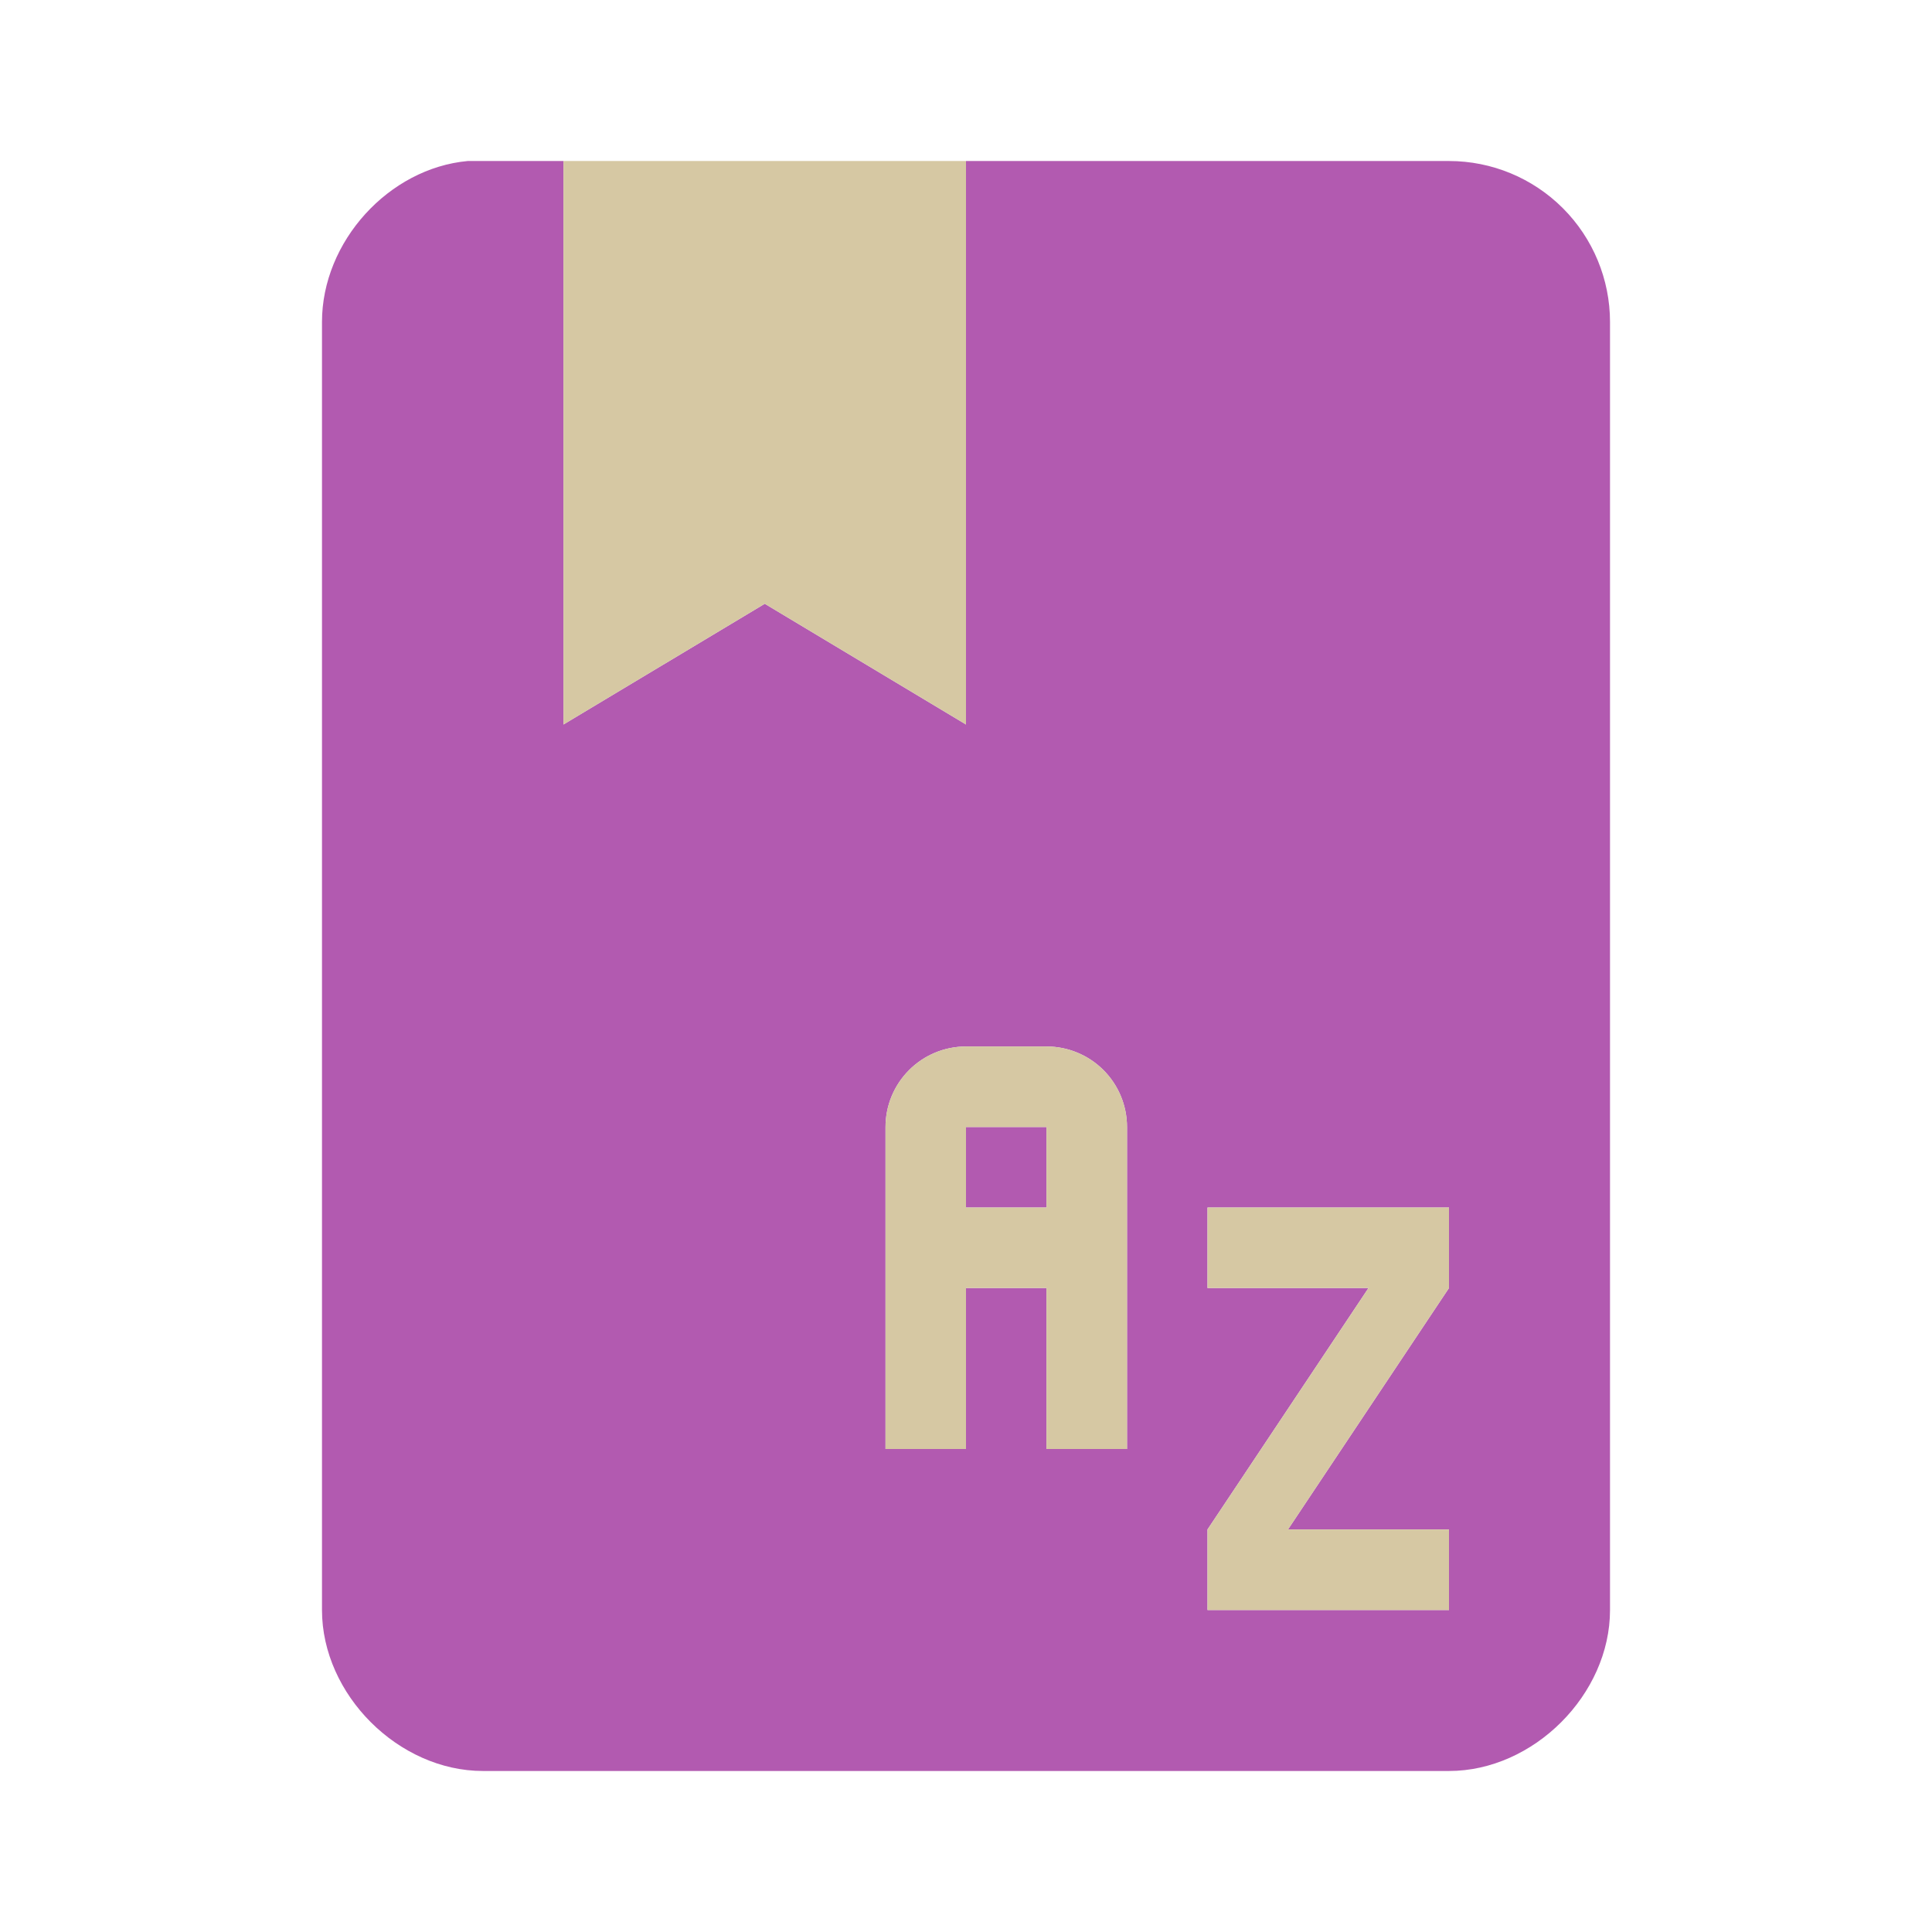
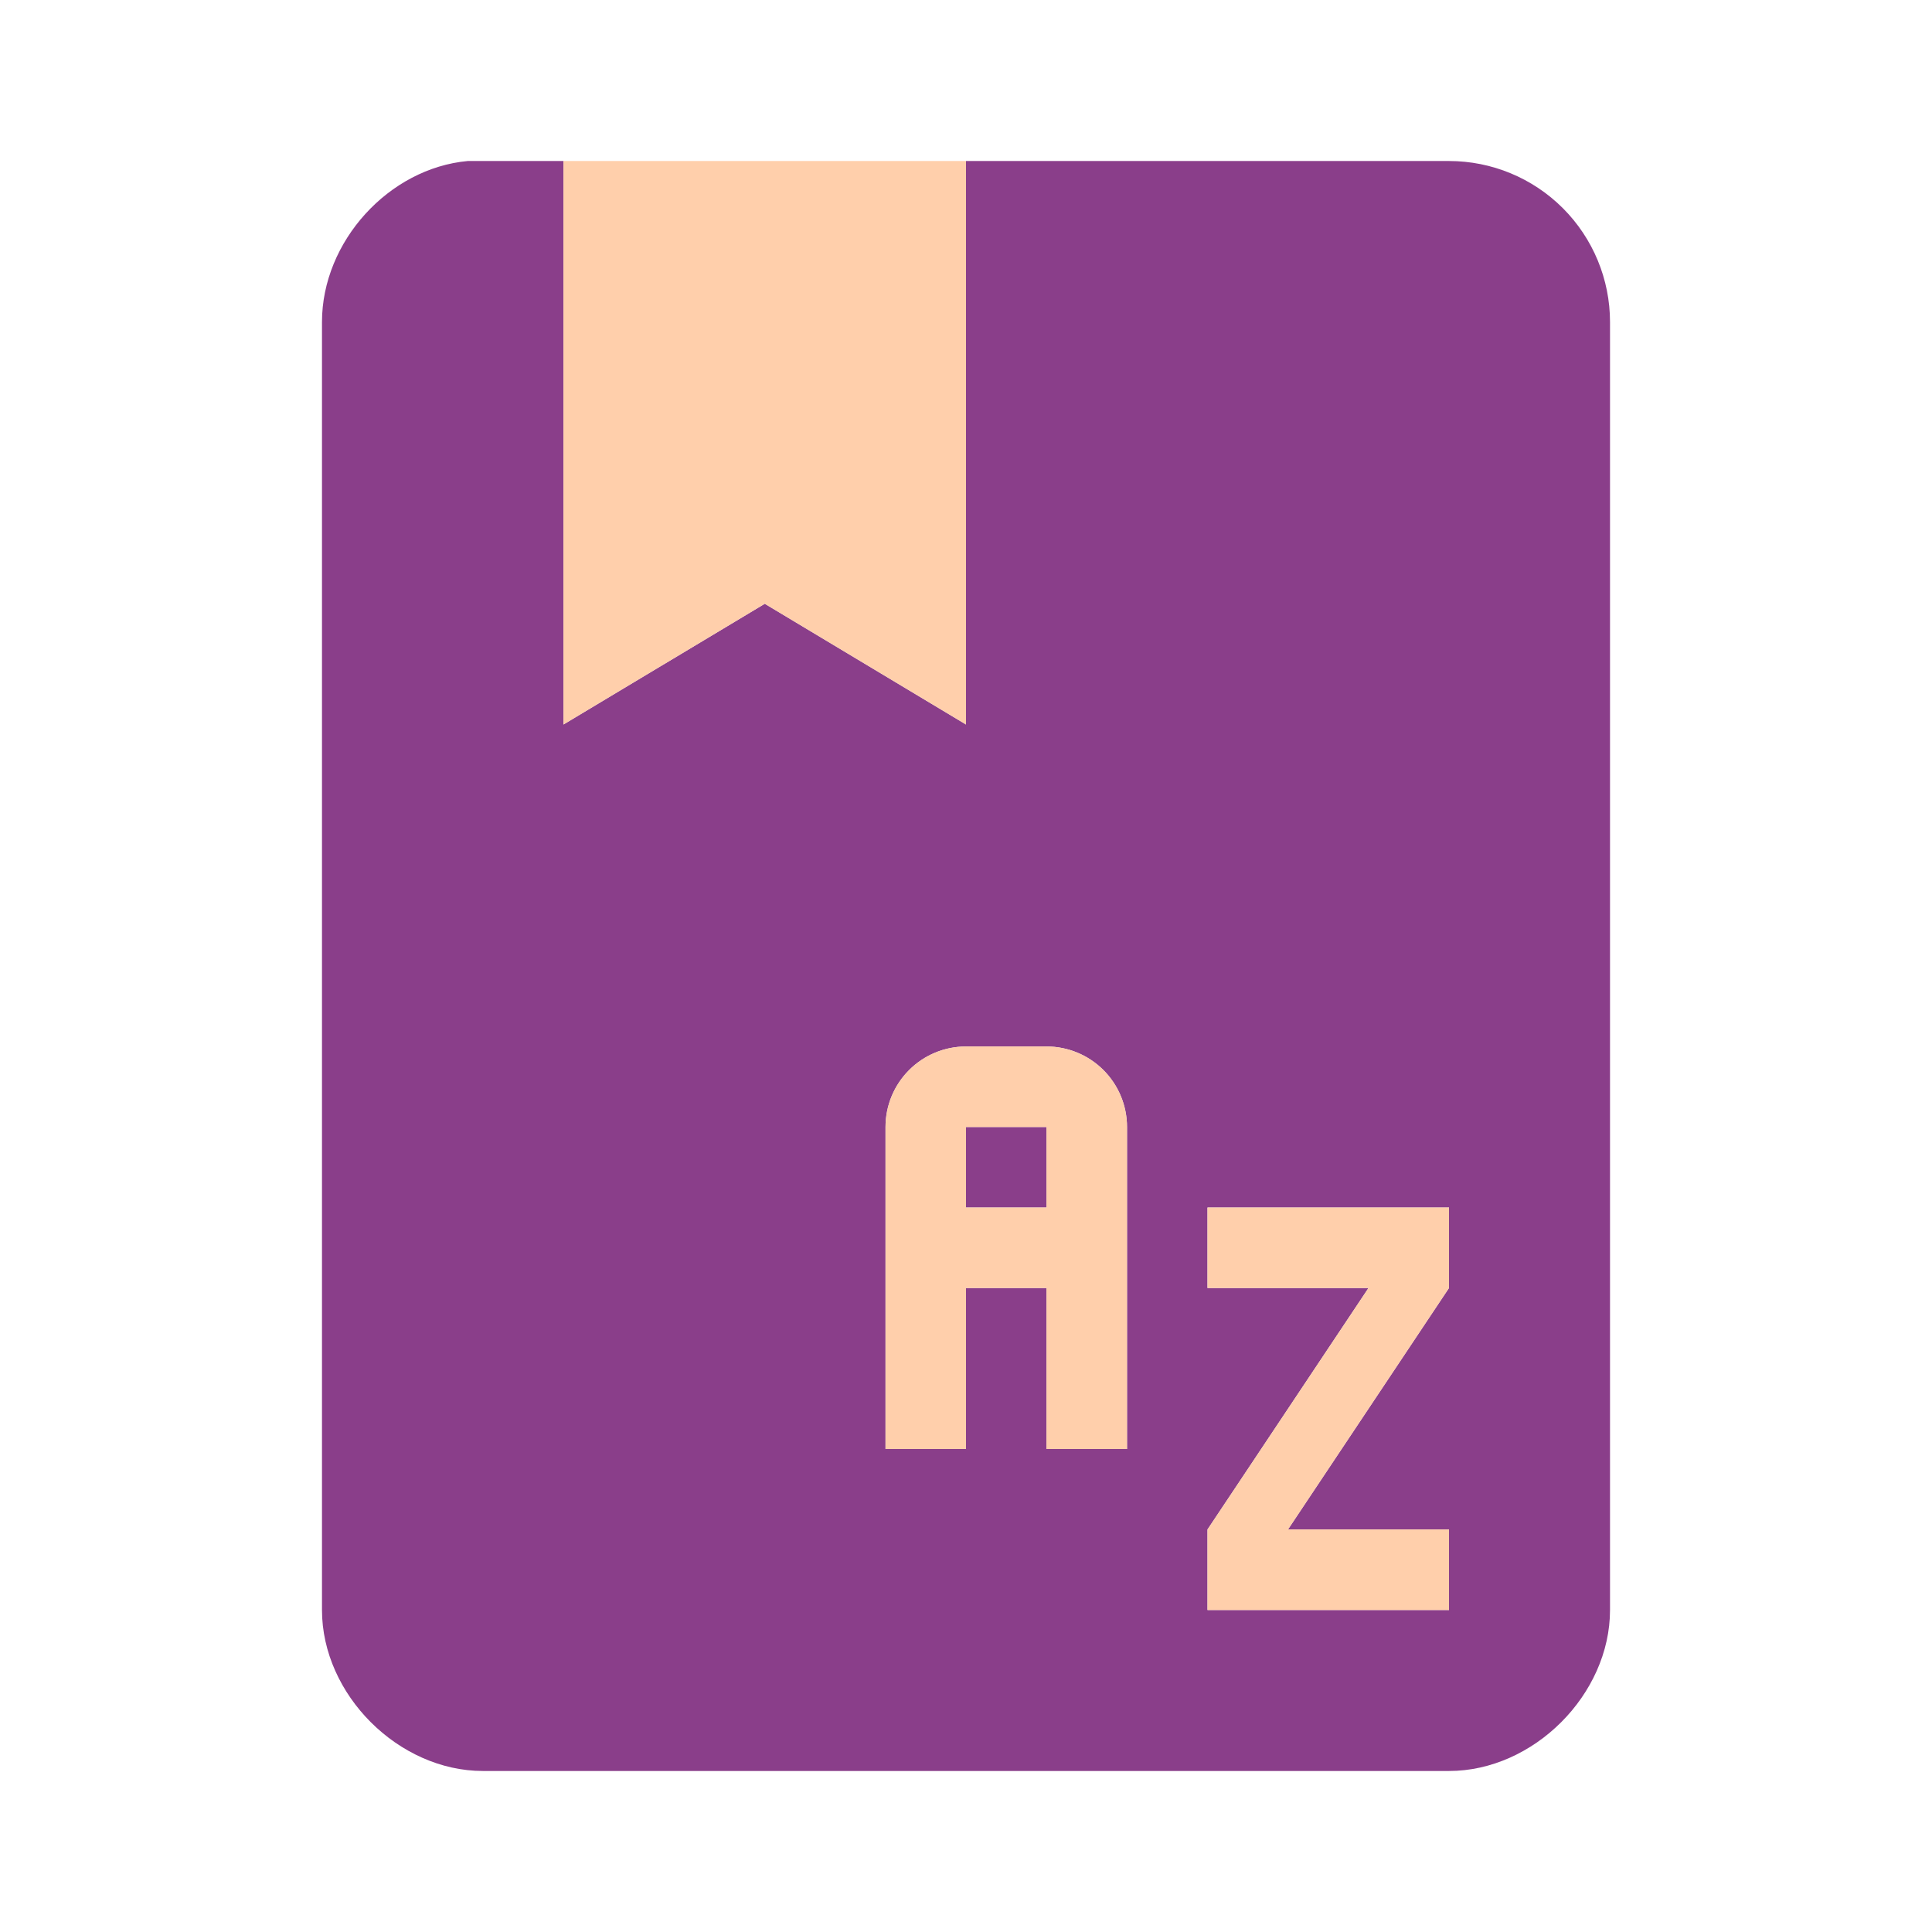
<svg xmlns="http://www.w3.org/2000/svg" width="44" height="44" viewBox="0 0 44 44" fill="none">
-   <path d="M10.652 3.667C8.855 3.832 7.333 5.5 7.333 7.333V36.667C7.333 38.592 9.075 40.333 11 40.333H33C34.925 40.333 36.667 38.592 36.667 36.667V7.333C36.667 6.361 36.28 5.428 35.593 4.741C34.905 4.053 33.972 3.667 33 3.667H22V16.5L17.417 13.75L12.833 16.5V3.667H10.652ZM22 23.833H23.833C24.32 23.833 24.786 24.026 25.13 24.37C25.474 24.714 25.667 25.18 25.667 25.667V33H23.833V29.333H22V33H20.167V25.667C20.167 25.18 20.36 24.714 20.704 24.37C21.047 24.026 21.514 23.833 22 23.833ZM22 25.667V27.5H23.833V25.667H22ZM27.5 27.5H33V29.333L29.333 34.833H33V36.667H27.5V34.833L31.167 29.333H27.5V27.5Z" fill="#B25AB0" />
-   <path d="M22 16.5V3.667H12.833V16.5L17.417 13.75L22 16.5Z" fill="#D6C8A3" />
-   <path fill-rule="evenodd" clip-rule="evenodd" d="M22 23.833H23.833C24.32 23.833 24.786 24.026 25.13 24.37C25.474 24.714 25.667 25.18 25.667 25.667V33H23.833V29.333H22V33H20.167V25.667C20.167 25.18 20.36 24.714 20.704 24.37C21.047 24.026 21.514 23.833 22 23.833ZM22 27.5V25.667H23.833V27.5H22Z" fill="#D6C8A3" />
-   <path d="M27.5 27.5H33V29.333L29.333 34.833H33V36.667H27.5V34.833L31.167 29.333H27.5V27.5Z" fill="#D6C8A3" />
+   <path d="M10.652 3.667C8.855 3.832 7.333 5.5 7.333 7.333V36.667C7.333 38.592 9.075 40.333 11 40.333H33C34.925 40.333 36.667 38.592 36.667 36.667V7.333C36.667 6.361 36.28 5.428 35.593 4.741C34.905 4.053 33.972 3.667 33 3.667H22V16.5L17.417 13.75L12.833 16.5V3.667H10.652ZM22 23.833H23.833C24.32 23.833 24.786 24.026 25.13 24.37C25.474 24.714 25.667 25.18 25.667 25.667V33H23.833V29.333H22V33H20.167V25.667C20.167 25.18 20.36 24.714 20.704 24.37C21.047 24.026 21.514 23.833 22 23.833ZM22 25.667V27.5H23.833V25.667H22ZM27.5 27.5H33V29.333L29.333 34.833H33V36.667H27.5V34.833L31.167 29.333H27.5V27.5Z" fill="#8A3E8A" />
+   <path d="M22 16.5V3.667H12.833V16.5L17.417 13.75L22 16.5Z" fill="#FFCFAB" />
+   <path fill-rule="evenodd" clip-rule="evenodd" d="M22 23.833H23.833C24.32 23.833 24.786 24.026 25.13 24.37C25.474 24.714 25.667 25.18 25.667 25.667V33H23.833V29.333H22V33H20.167V25.667C20.167 25.18 20.36 24.714 20.704 24.37C21.047 24.026 21.514 23.833 22 23.833ZM22 27.5V25.667H23.833V27.5H22Z" fill="#FFCFAB" />
+   <path d="M27.5 27.5H33V29.333L29.333 34.833H33V36.667H27.5V34.833L31.167 29.333H27.5V27.5Z" fill="#FFCFAB" />
</svg>
